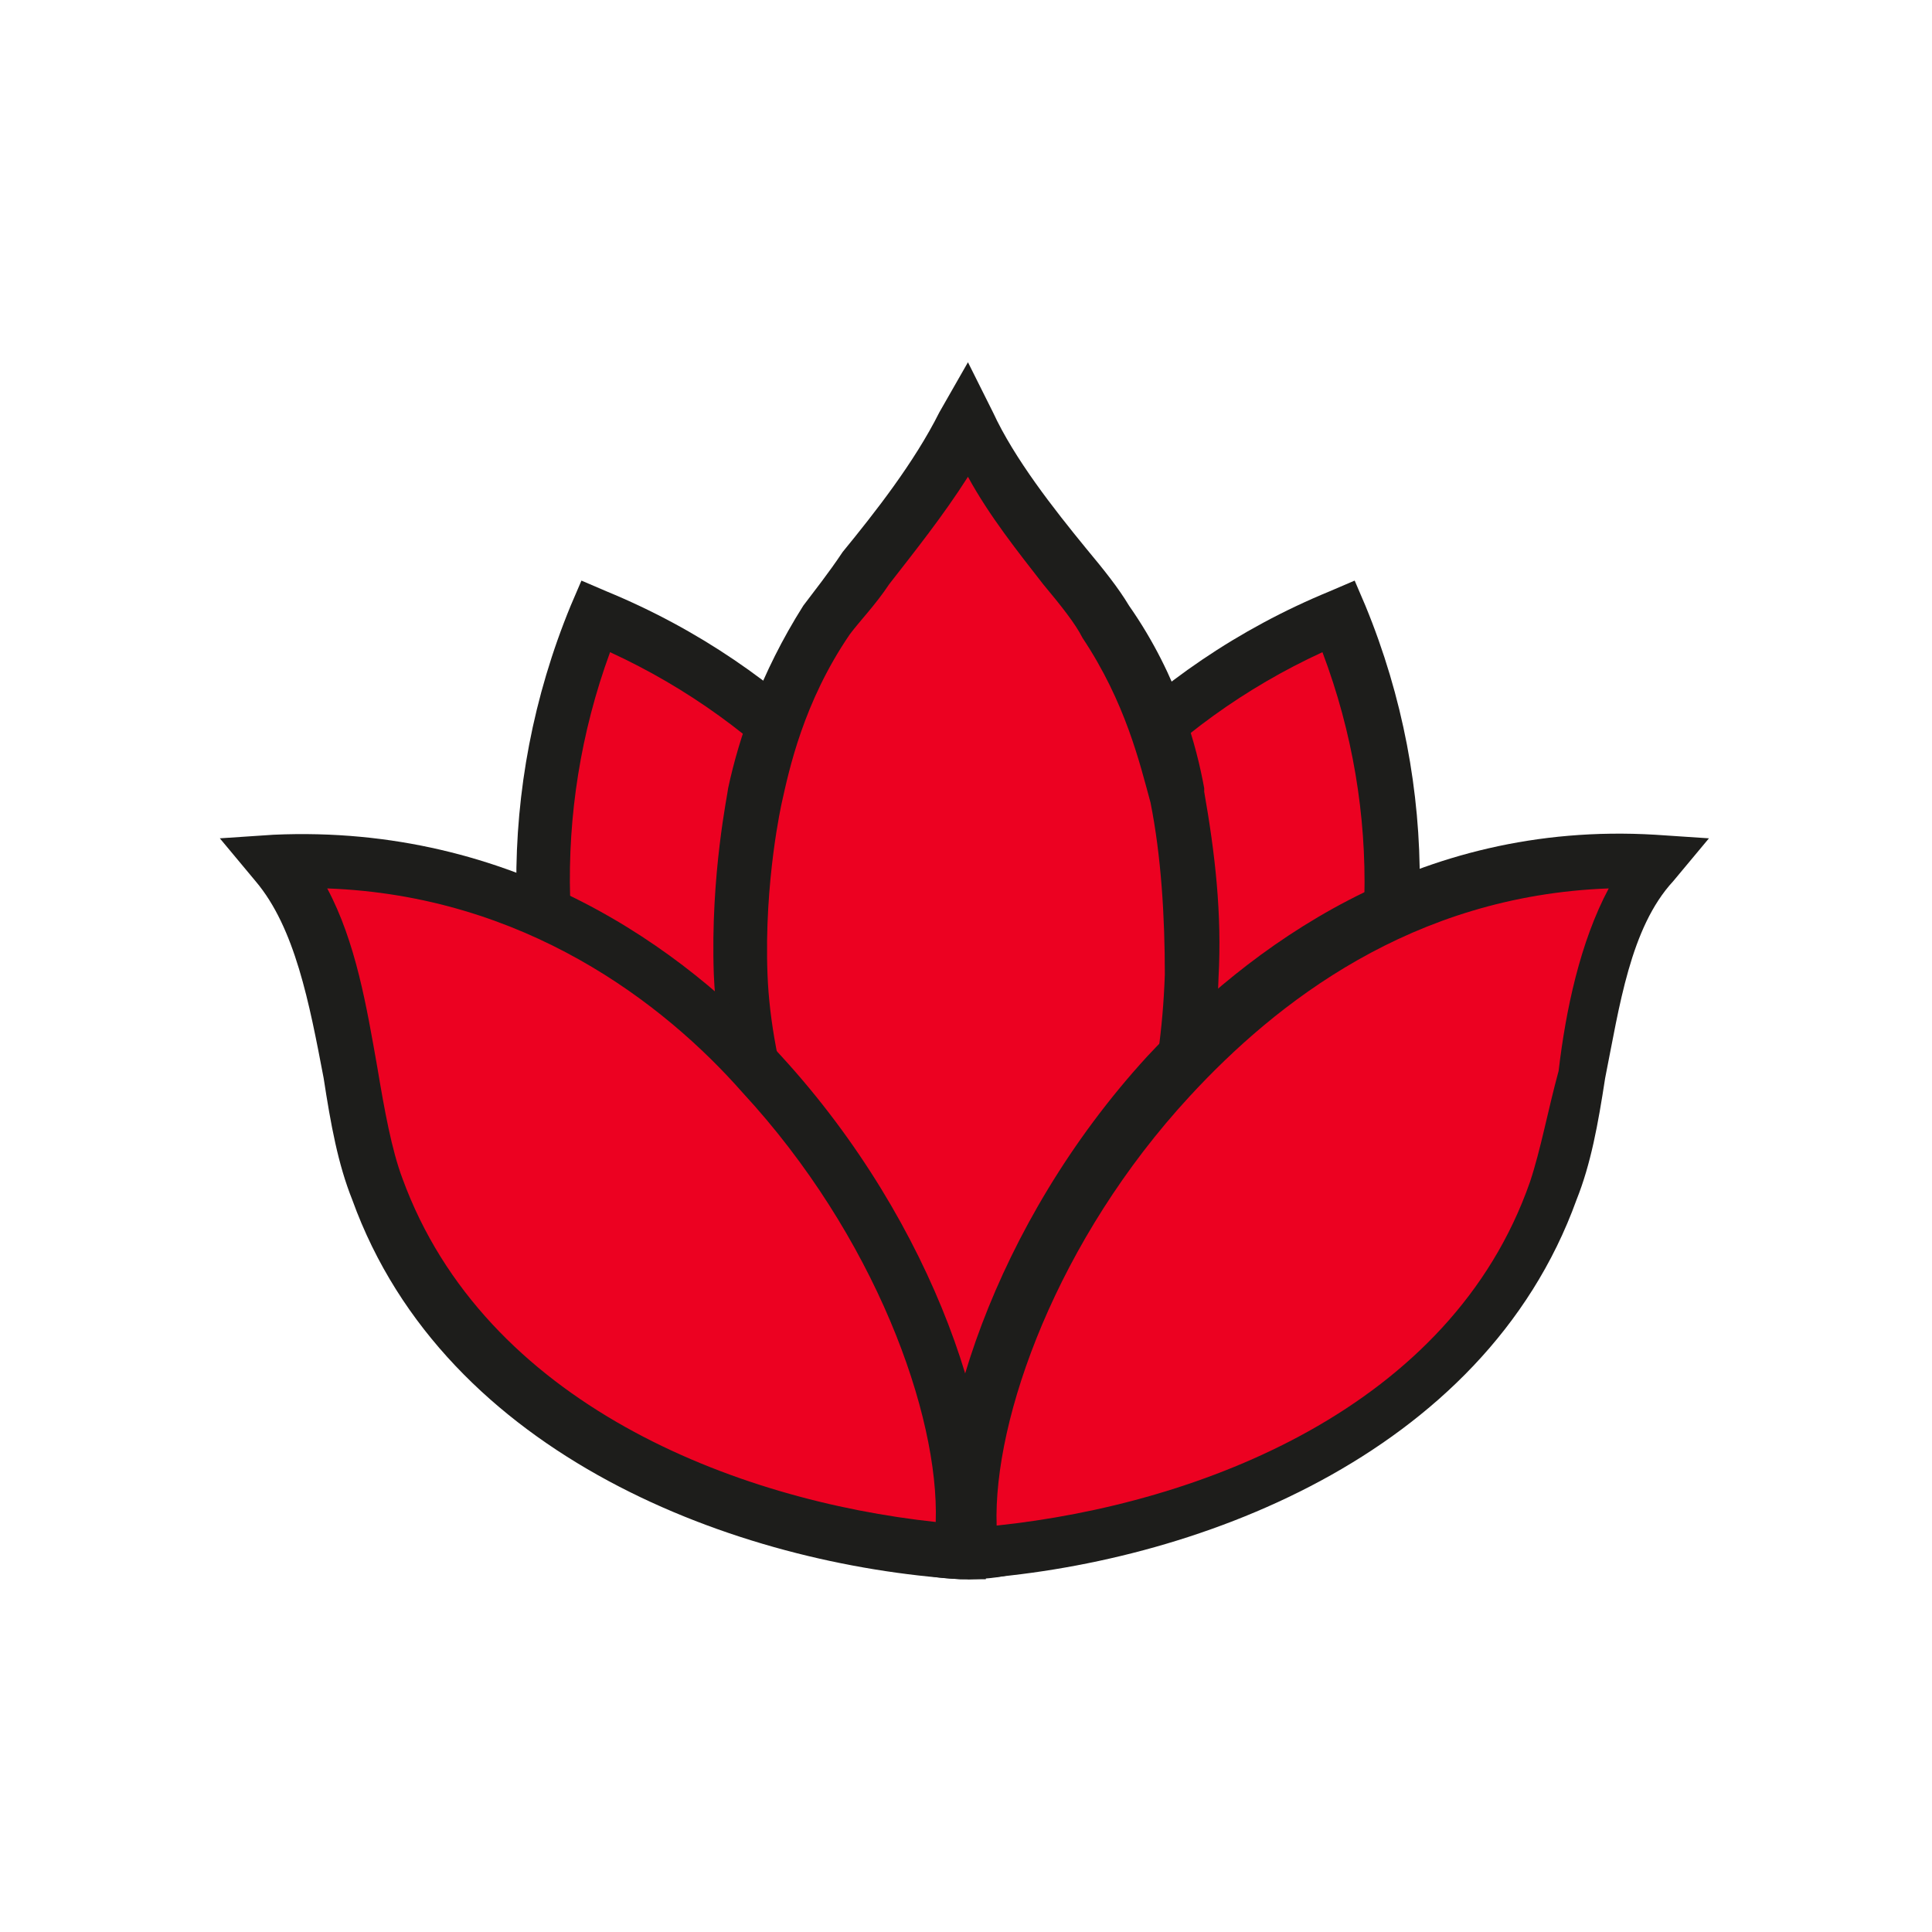
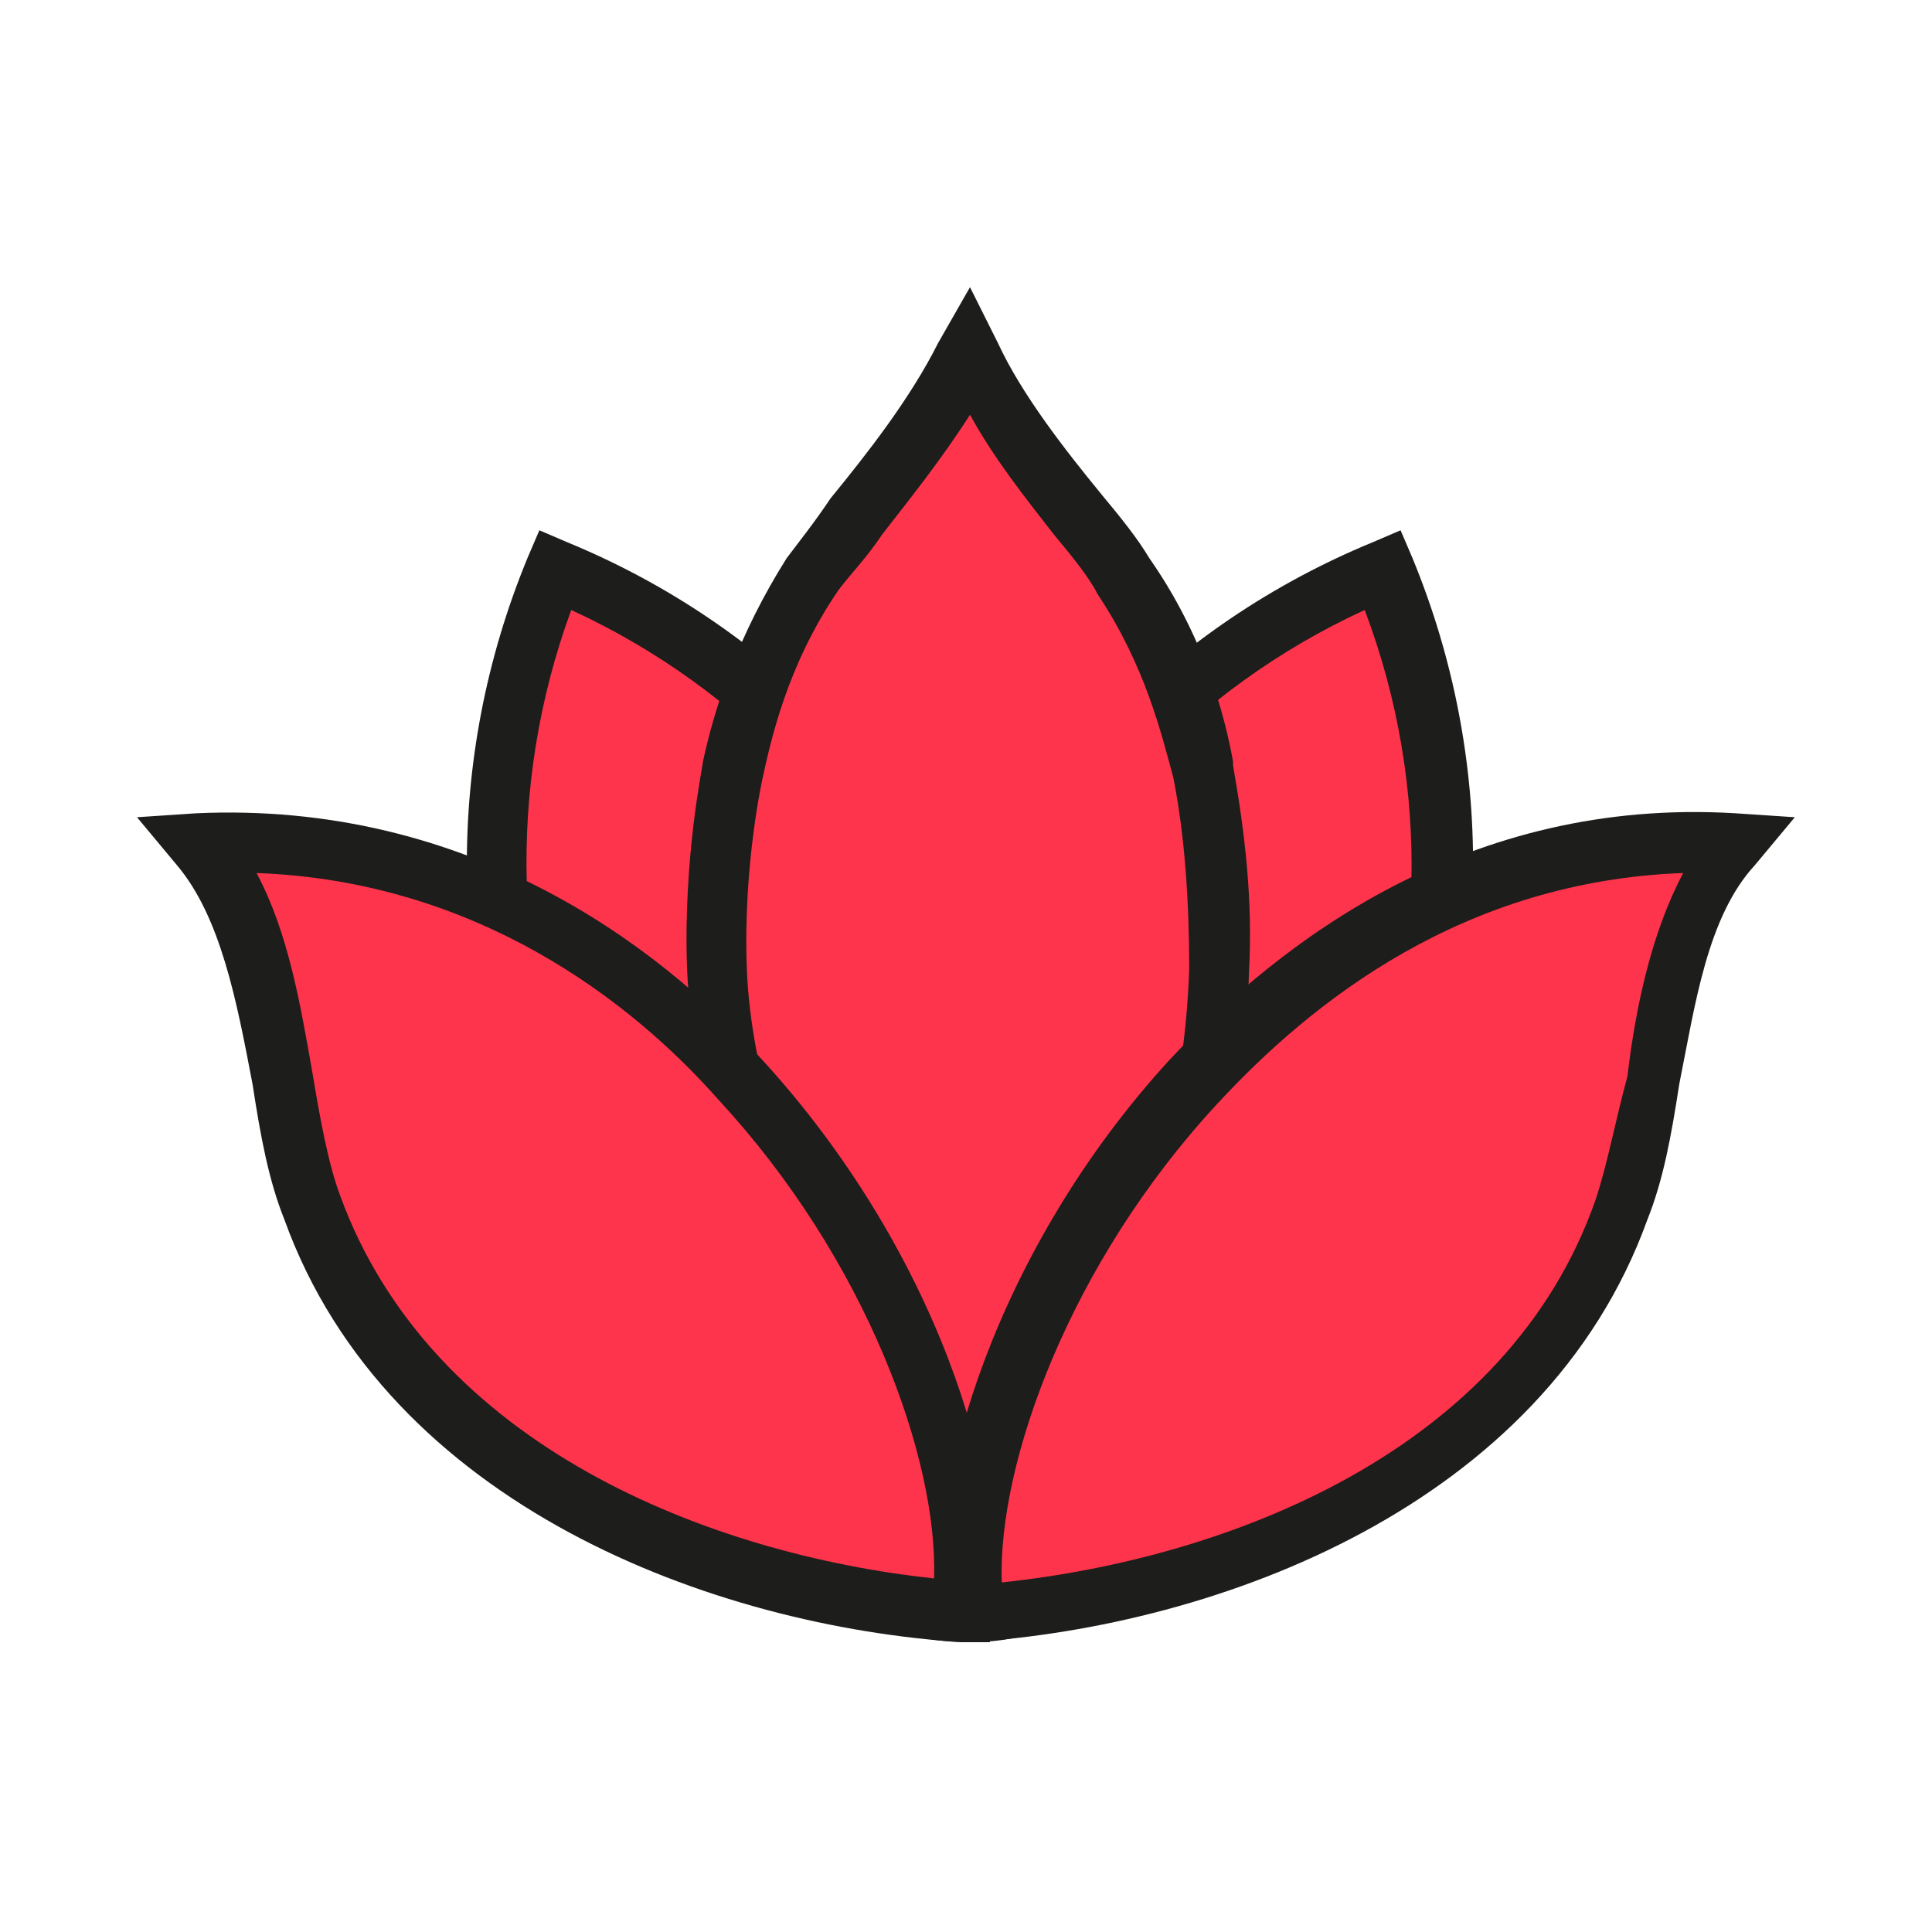
- <svg xmlns="http://www.w3.org/2000/svg" width="150" height="150" viewBox="0 0 150 150" fill="none">
-   <rect width="150" height="150" fill="white" />
-   <path d="M46.26 47.856C73.495 59.251 86.278 90.654 75.162 117.889C47.927 106.495 34.866 75.091 46.26 47.856Z" fill="#EC0121" />
-   <path d="M76.268 120.668L74.323 119.834C45.977 108.162 32.637 75.369 44.309 47.023L45.143 45.077L47.088 45.911C75.435 57.583 88.774 90.376 77.102 118.723L76.268 120.668ZM47.366 50.635C38.195 75.647 49.867 103.993 74.045 115.11C83.216 90.098 71.544 61.752 47.366 50.635Z" fill="#1D1D1B" />
-   <path d="M75.167 117.889C63.773 90.654 76.834 59.251 104.069 47.856C115.186 75.091 102.402 106.495 75.167 117.889Z" fill="#EC0121" />
-   <path d="M74.05 120.668L73.216 118.723C61.544 90.376 74.884 57.583 103.23 45.911L105.176 45.077L106.009 47.023C117.681 75.369 104.342 108.162 75.995 119.834L74.05 120.668ZM102.674 50.635C78.496 61.752 66.824 90.098 75.995 115.11C100.451 103.716 112.123 75.647 102.674 50.635Z" fill="#1D1D1B" />
-   <path d="M91.268 61.474C90.434 58.417 89.323 53.137 85.71 47.856C83.487 44.799 77.928 38.685 75.149 32.849C72.37 38.685 66.812 44.799 64.589 47.856C60.976 53.137 59.587 58.417 59.031 61.474C59.031 61.474 57.363 67.866 57.919 75.369C58.475 93.711 73.76 115.943 75.149 117.889C80.707 111.497 91.824 96.49 92.657 75.647C92.657 70.367 92.102 65.642 91.268 61.474Z" fill="#EC0121" />
-   <path d="M74.874 121.224L73.207 119C72.929 118.723 56.254 95.378 55.42 75.647C55.143 67.866 56.532 61.474 56.532 61.196C57.366 57.305 59.033 52.303 62.368 47.023C63.202 45.911 64.314 44.522 65.425 42.854C67.926 39.797 70.983 35.906 72.929 32.016L75.152 28.125L77.097 32.016C78.765 35.629 81.822 39.519 84.323 42.576C85.712 44.244 86.824 45.633 87.658 47.023C91.548 52.581 92.938 58.139 93.494 61.196V61.474C94.327 66.198 94.883 70.923 94.605 75.925C94.049 95.378 84.601 110.385 76.541 119.556L74.874 121.224ZM75.152 37.018C73.207 40.075 70.983 42.854 69.038 45.355C67.926 47.023 66.815 48.134 65.981 49.246C62.368 54.526 61.257 59.806 60.701 62.307C60.701 62.307 59.311 68.421 59.589 75.647C60.145 90.376 70.983 108.44 75.152 114.554C82.1 105.939 89.881 92.599 90.437 75.647C90.437 71.201 90.159 66.476 89.325 62.307C88.491 59.251 87.38 54.526 84.045 49.524C83.489 48.412 82.377 47.023 80.988 45.355C79.043 42.854 76.819 40.075 75.152 37.018Z" fill="#1D1D1B" />
-   <path d="M128.798 67.032C93.504 65.365 73.217 103.716 75.44 120.668C93.504 119.556 114.347 110.663 120.739 92.599C123.518 85.652 122.962 73.424 128.798 67.032Z" fill="#EC0121" />
-   <path d="M74.044 121.502L73.21 120.668C72.099 111.497 77.101 95.1 89.051 82.039C96.833 73.702 109.894 63.697 128.514 64.809L132.683 65.087L129.903 68.421C126.569 72.034 125.735 78.148 124.623 83.706C124.067 87.319 123.512 90.376 122.4 93.155C115.174 113.164 92.386 121.502 75.156 122.613L74.044 121.502ZM124.901 68.977C109.616 69.533 99.056 77.87 92.386 85.096C82.103 96.212 77.101 110.107 77.379 118.445C93.22 116.777 112.673 109.274 118.787 91.766C119.621 89.264 120.177 86.207 121.01 83.15C121.566 78.426 122.678 73.146 124.901 68.977Z" fill="#1D1D1B" />
-   <path d="M21.511 67.032C56.805 65.365 77.092 103.716 74.869 120.668C56.805 119.556 35.962 110.663 29.57 92.599C26.791 85.652 27.069 73.424 21.511 67.032Z" fill="#EC0121" />
-   <path d="M76.54 122.613H74.595C57.365 121.502 34.577 113.164 27.351 93.155C26.239 90.376 25.683 87.319 25.128 83.706C24.016 77.87 22.904 72.034 19.847 68.421L17.068 65.087L21.237 64.809C39.857 63.975 53.196 73.702 60.7 82.039C72.65 95.1 77.93 111.497 76.54 120.668V122.613ZM25.406 68.977C27.629 73.146 28.462 78.148 29.296 82.873C29.852 86.207 30.408 89.264 31.242 91.488C37.633 108.996 57.087 116.499 72.65 118.167C72.927 109.829 67.925 95.934 57.643 84.818C51.529 77.87 40.69 69.533 25.406 68.977Z" fill="#1D1D1B" />
-   <path d="M80.99 120.668C80.99 121.779 78.211 122.613 75.154 122.613C71.819 122.613 69.04 121.779 69.04 120.668C69.04 119.556 71.819 118.723 74.876 118.723C78.489 118.445 80.99 119.556 80.99 120.668Z" fill="#1D1D1B" />
+ <svg xmlns="http://www.w3.org/2000/svg" width="144" height="144" viewBox="0 0 144 144" fill="none">
+   <rect width="144" height="144" fill="white" />
+   <path d="M41.404 42.495C70.514 54.673 84.178 88.24 72.297 117.35C43.186 105.171 29.225 71.605 41.404 42.495Z" fill="#FE344C" />
+   <path d="M73.47 120.321L71.391 119.43C41.092 106.954 26.834 71.902 39.31 41.604L40.201 39.524L42.28 40.416C72.579 52.891 86.837 87.943 74.361 118.241L73.47 120.321ZM42.577 45.465C32.775 72.199 45.251 102.498 71.094 114.38C80.896 87.646 68.42 57.347 42.577 45.465Z" fill="#1D1D1B" />
+   <path d="M72.313 117.35C60.134 88.24 74.096 54.674 103.206 42.495C115.088 71.605 101.424 105.171 72.313 117.35Z" fill="#FE344C" />
+   <path d="M71.122 120.321L70.231 118.241C57.755 87.943 72.013 52.891 102.312 40.416L104.391 39.524L105.282 41.604C117.758 71.902 103.5 106.954 73.201 119.43L71.122 120.321ZM101.717 45.465C75.875 57.347 63.399 87.646 73.201 114.38C99.341 102.201 111.817 72.199 101.717 45.465Z" fill="#1D1D1B" />
+   <path d="M89.527 57.05C88.636 53.783 87.448 48.139 83.587 42.495C81.21 39.227 75.269 32.692 72.299 26.454C69.328 32.692 63.387 39.227 61.011 42.495C57.15 48.139 55.664 53.783 55.07 57.05C55.07 57.05 53.288 63.882 53.882 71.902C54.476 91.507 70.814 115.271 72.299 117.35C78.24 110.518 90.121 94.478 91.013 72.199C91.013 66.555 90.419 61.506 89.527 57.05Z" fill="#FE344C" />
+   <path d="M72.001 120.915L70.219 118.538C69.922 118.241 52.099 93.29 51.208 72.199C50.911 63.882 52.396 57.05 52.396 56.753C53.288 52.594 55.07 47.248 58.634 41.604C59.526 40.416 60.714 38.93 61.902 37.148C64.575 33.88 67.843 29.722 69.922 25.563L72.298 21.405L74.378 25.563C76.16 29.425 79.427 33.584 82.101 36.851C83.586 38.633 84.774 40.118 85.665 41.604C89.824 47.545 91.309 53.486 91.903 56.753V57.05C92.795 62.1 93.389 67.15 93.092 72.496C92.498 93.29 82.398 109.33 73.784 119.132L72.001 120.915ZM72.298 30.91C70.219 34.178 67.843 37.148 65.763 39.821C64.575 41.604 63.387 42.792 62.496 43.98C58.634 49.624 57.446 55.268 56.852 57.941C56.852 57.941 55.367 64.476 55.664 72.199C56.258 87.943 67.843 107.251 72.298 113.786C79.725 104.577 88.042 90.319 88.636 72.199C88.636 67.447 88.339 62.397 87.448 57.941C86.557 54.674 85.368 49.624 81.804 44.277C81.21 43.089 80.022 41.604 78.536 39.821C76.457 37.148 74.081 34.178 72.298 30.91Z" fill="#1D1D1B" />
+   <path d="M129.626 62.991C91.901 61.209 70.217 102.201 72.593 120.321C91.901 119.133 114.179 109.627 121.011 90.319C123.982 82.893 123.388 69.823 129.626 62.991Z" fill="#FE344C" />
+   <path d="M71.098 121.212L70.207 120.321C69.019 110.518 74.366 92.993 87.139 79.031C95.456 70.12 109.417 59.426 129.319 60.615L133.775 60.912L130.805 64.476C127.24 68.338 126.349 74.873 125.161 80.814C124.567 84.675 123.972 87.943 122.784 90.913C115.061 112.3 90.703 121.212 72.287 122.4L71.098 121.212ZM125.458 65.07C109.12 65.664 97.832 74.576 90.703 82.299C79.713 94.181 74.366 109.033 74.663 117.944C91.594 116.162 112.388 108.142 118.923 89.428C119.814 86.755 120.408 83.487 121.299 80.22C121.893 75.17 123.081 69.526 125.458 65.07Z" fill="#1D1D1B" />
+   <path d="M14.962 62.991C52.687 61.209 74.371 102.201 71.995 120.321C52.687 119.132 30.408 109.627 23.576 90.319C20.606 82.893 20.903 69.823 14.962 62.991Z" fill="#FE344C" />
+   <path d="M73.778 122.4H71.698C53.282 121.212 28.924 112.3 21.201 90.913C20.012 87.943 19.418 84.675 18.824 80.814C17.636 74.576 16.448 68.338 13.18 64.476L10.21 60.912L14.666 60.615C34.568 59.723 48.826 70.12 56.846 79.031C69.619 92.993 75.263 110.518 73.778 120.321V122.4ZM19.121 65.07C21.498 69.526 22.389 74.873 23.28 79.922C23.874 83.487 24.468 86.754 25.359 89.131C32.191 107.845 52.984 115.865 69.619 117.647C69.916 108.736 64.569 93.884 53.579 82.002C47.044 74.576 35.459 65.664 19.121 65.07Z" fill="#1D1D1B" />
+   <path d="M78.53 120.321C78.53 121.509 75.559 122.4 72.292 122.4C68.727 122.4 65.757 121.509 65.757 120.321C65.757 119.132 68.727 118.241 71.995 118.241C75.856 117.944 78.53 119.132 78.53 120.321Z" fill="#1D1D1B" />
</svg>
